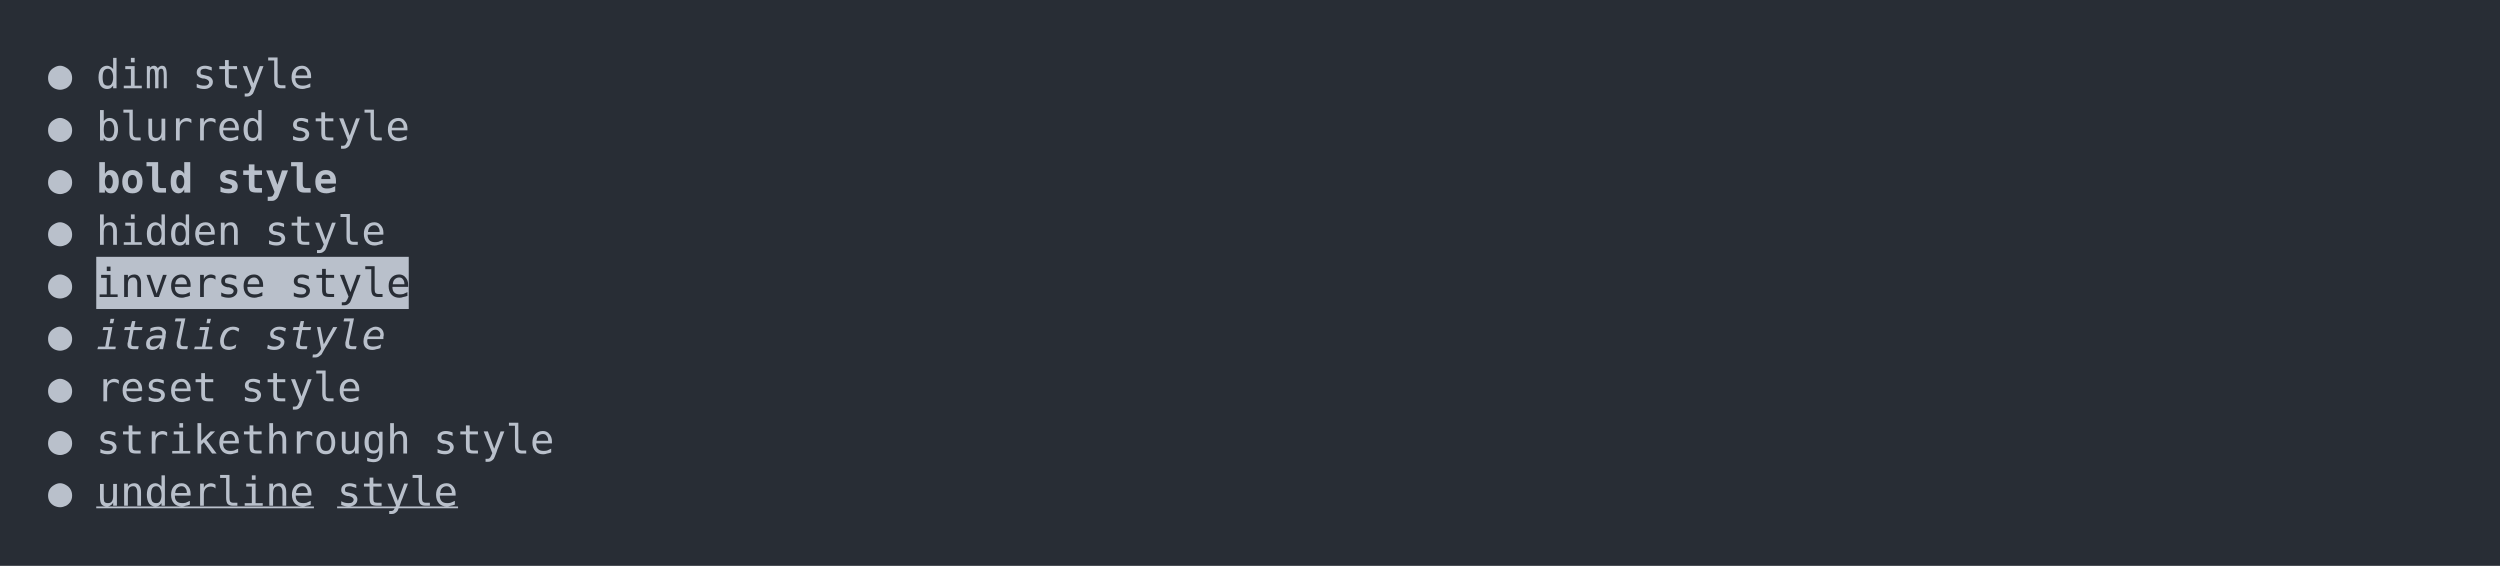
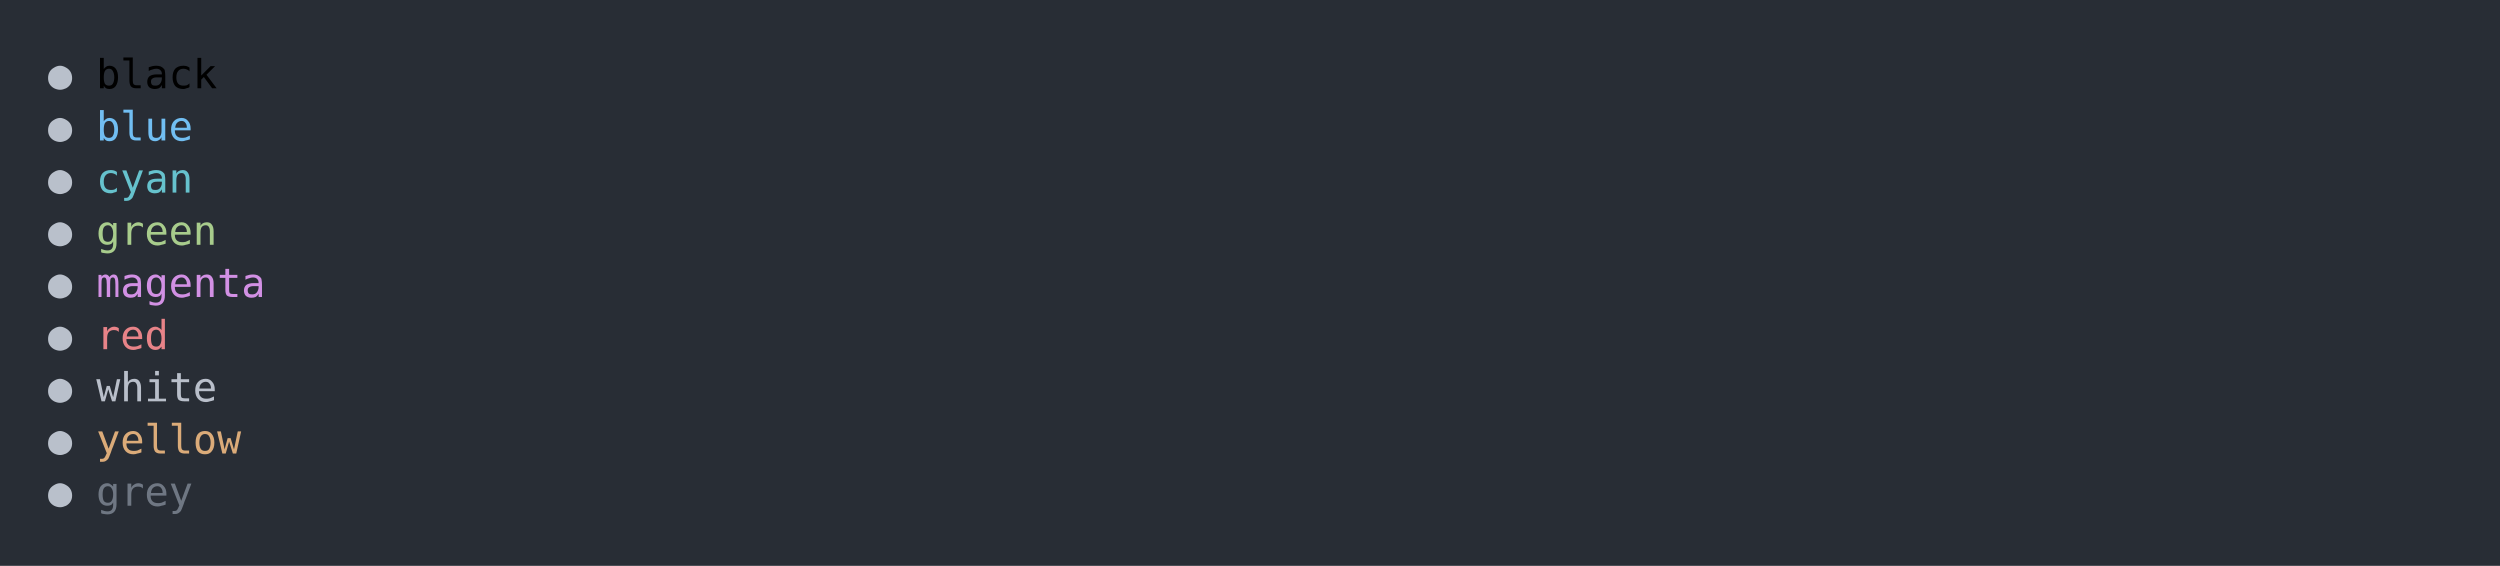
<svg xmlns="http://www.w3.org/2000/svg" xmlns:xlink="http://www.w3.org/1999/xlink" width="1040" height="235.39">
  <rect width="1040" height="235.39" rx="0" ry="0" class="a" />
  <svg height="195.39" viewBox="0 0 100 19.539" width="1000" x="20" y="20">
-     <style>.a{fill:rgb(40,45,53)}.b{font-family:'Fira Code',Monaco,Consolas,Menlo,'Bitstream Vera Sans Mono','Powerline Symbols',monospace}.c{fill:transparent}.d{fill:rgb(185,192,203);white-space:pre}.e{fill:rgb(185,192,203);font-weight:bold;white-space:pre}.f{fill:rgb(185,192,203)}.g{fill:rgb(40,45,53);white-space:pre}.h{fill:rgb(185,192,203);font-style:italic;white-space:pre}.i{fill:rgb(185,192,203);text-decoration:underline;white-space:pre}</style>
+     <style>.a{fill:rgb(40,45,53)}.b{font-family:'Fira Code',Monaco,Consolas,Menlo,'Bitstream Vera Sans Mono','Powerline Symbols',monospace}.c{fill:transparent}.d{fill:rgb(185,192,203);white-space:pre}.e{white-space:pre}.f{fill:rgb(113,190,242);white-space:pre}.g{fill:rgb(102,194,205);white-space:pre}.h{fill:rgb(168,204,140);white-space:pre}.i{fill:rgb(210,144,228);white-space:pre}.j{fill:rgb(232,131,136);white-space:pre}.k{fill:rgb(185,191,202);white-space:pre}.l{fill:rgb(219,171,121);white-space:pre}.m{fill:rgb(111,119,131);white-space:pre}</style>
    <g font-family="'Fira Code',Monaco,Consolas,Menlo,'Bitstream Vera Sans Mono','Powerline Symbols',monospace" font-size="1.67" class="b">
      <defs>
        <symbol id="a">
          <rect height="10" width="100" x="0" y="0" class="c" />
        </symbol>
      </defs>
      <rect height="19.539" width="100" class="a" />
      <svg x="0" y="0" width="100">
        <svg x="0">
          <use xlink:href="#a" />
          <text x="0" y="1.67" class="d">●</text>
-           <text x="2.004" y="1.67" class="d">dim</text>
-           <text x="6.012" y="1.67" class="d">style</text>
+           <text x="2.004" y="1.67" class="e">black</text>
          <text x="0" y="3.841" class="d">●</text>
-           <text x="2.004" y="3.841" class="d">blurred</text>
-           <text x="10.02" y="3.841" class="d">style</text>
+           <text x="2.004" y="3.841" class="f">blue</text>
          <text x="0" y="6.012" class="d">●</text>
-           <text x="2.004" y="6.012" class="e">bold</text>
-           <text x="7.014" y="6.012" class="e">style</text>
+           <text x="2.004" y="6.012" class="g">cyan</text>
          <text x="0" y="8.183" class="d">●</text>
-           <text x="2.004" y="8.183" class="d">hidden</text>
-           <text x="9.018" y="8.183" class="d">style</text>
+           <text x="2.004" y="8.183" class="h">green</text>
          <text x="0" y="10.354" class="d">●</text>
-           <rect height="2.171" width="13" x="2.004" y="8.684" class="f" />
-           <text x="2.004" y="10.354" class="g">inverse style</text>
+           <text x="2.004" y="10.354" class="i">magenta</text>
          <text x="0" y="12.525" class="d">●</text>
-           <text x="2.004" y="12.525" class="h">italic</text>
-           <text x="9.018" y="12.525" class="h">style</text>
+           <text x="2.004" y="12.525" class="j">red</text>
          <text x="0" y="14.696" class="d">●</text>
-           <text x="2.004" y="14.696" class="d">reset</text>
-           <text x="8.016" y="14.696" class="d">style</text>
+           <text x="2.004" y="14.696" class="k">white</text>
          <text x="0" y="16.867" class="d">●</text>
-           <text x="2.004" y="16.867" class="d">strikethrough</text>
-           <text x="16.032" y="16.867" class="d">style</text>
+           <text x="2.004" y="16.867" class="l">yellow</text>
          <text x="0" y="19.038" class="d">●</text>
-           <text x="2.004" y="19.038" class="i">underline</text>
-           <text x="12.024" y="19.038" class="i">style</text>
+           <text x="2.004" y="19.038" class="m">grey</text>
        </svg>
      </svg>
    </g>
  </svg>
</svg>
